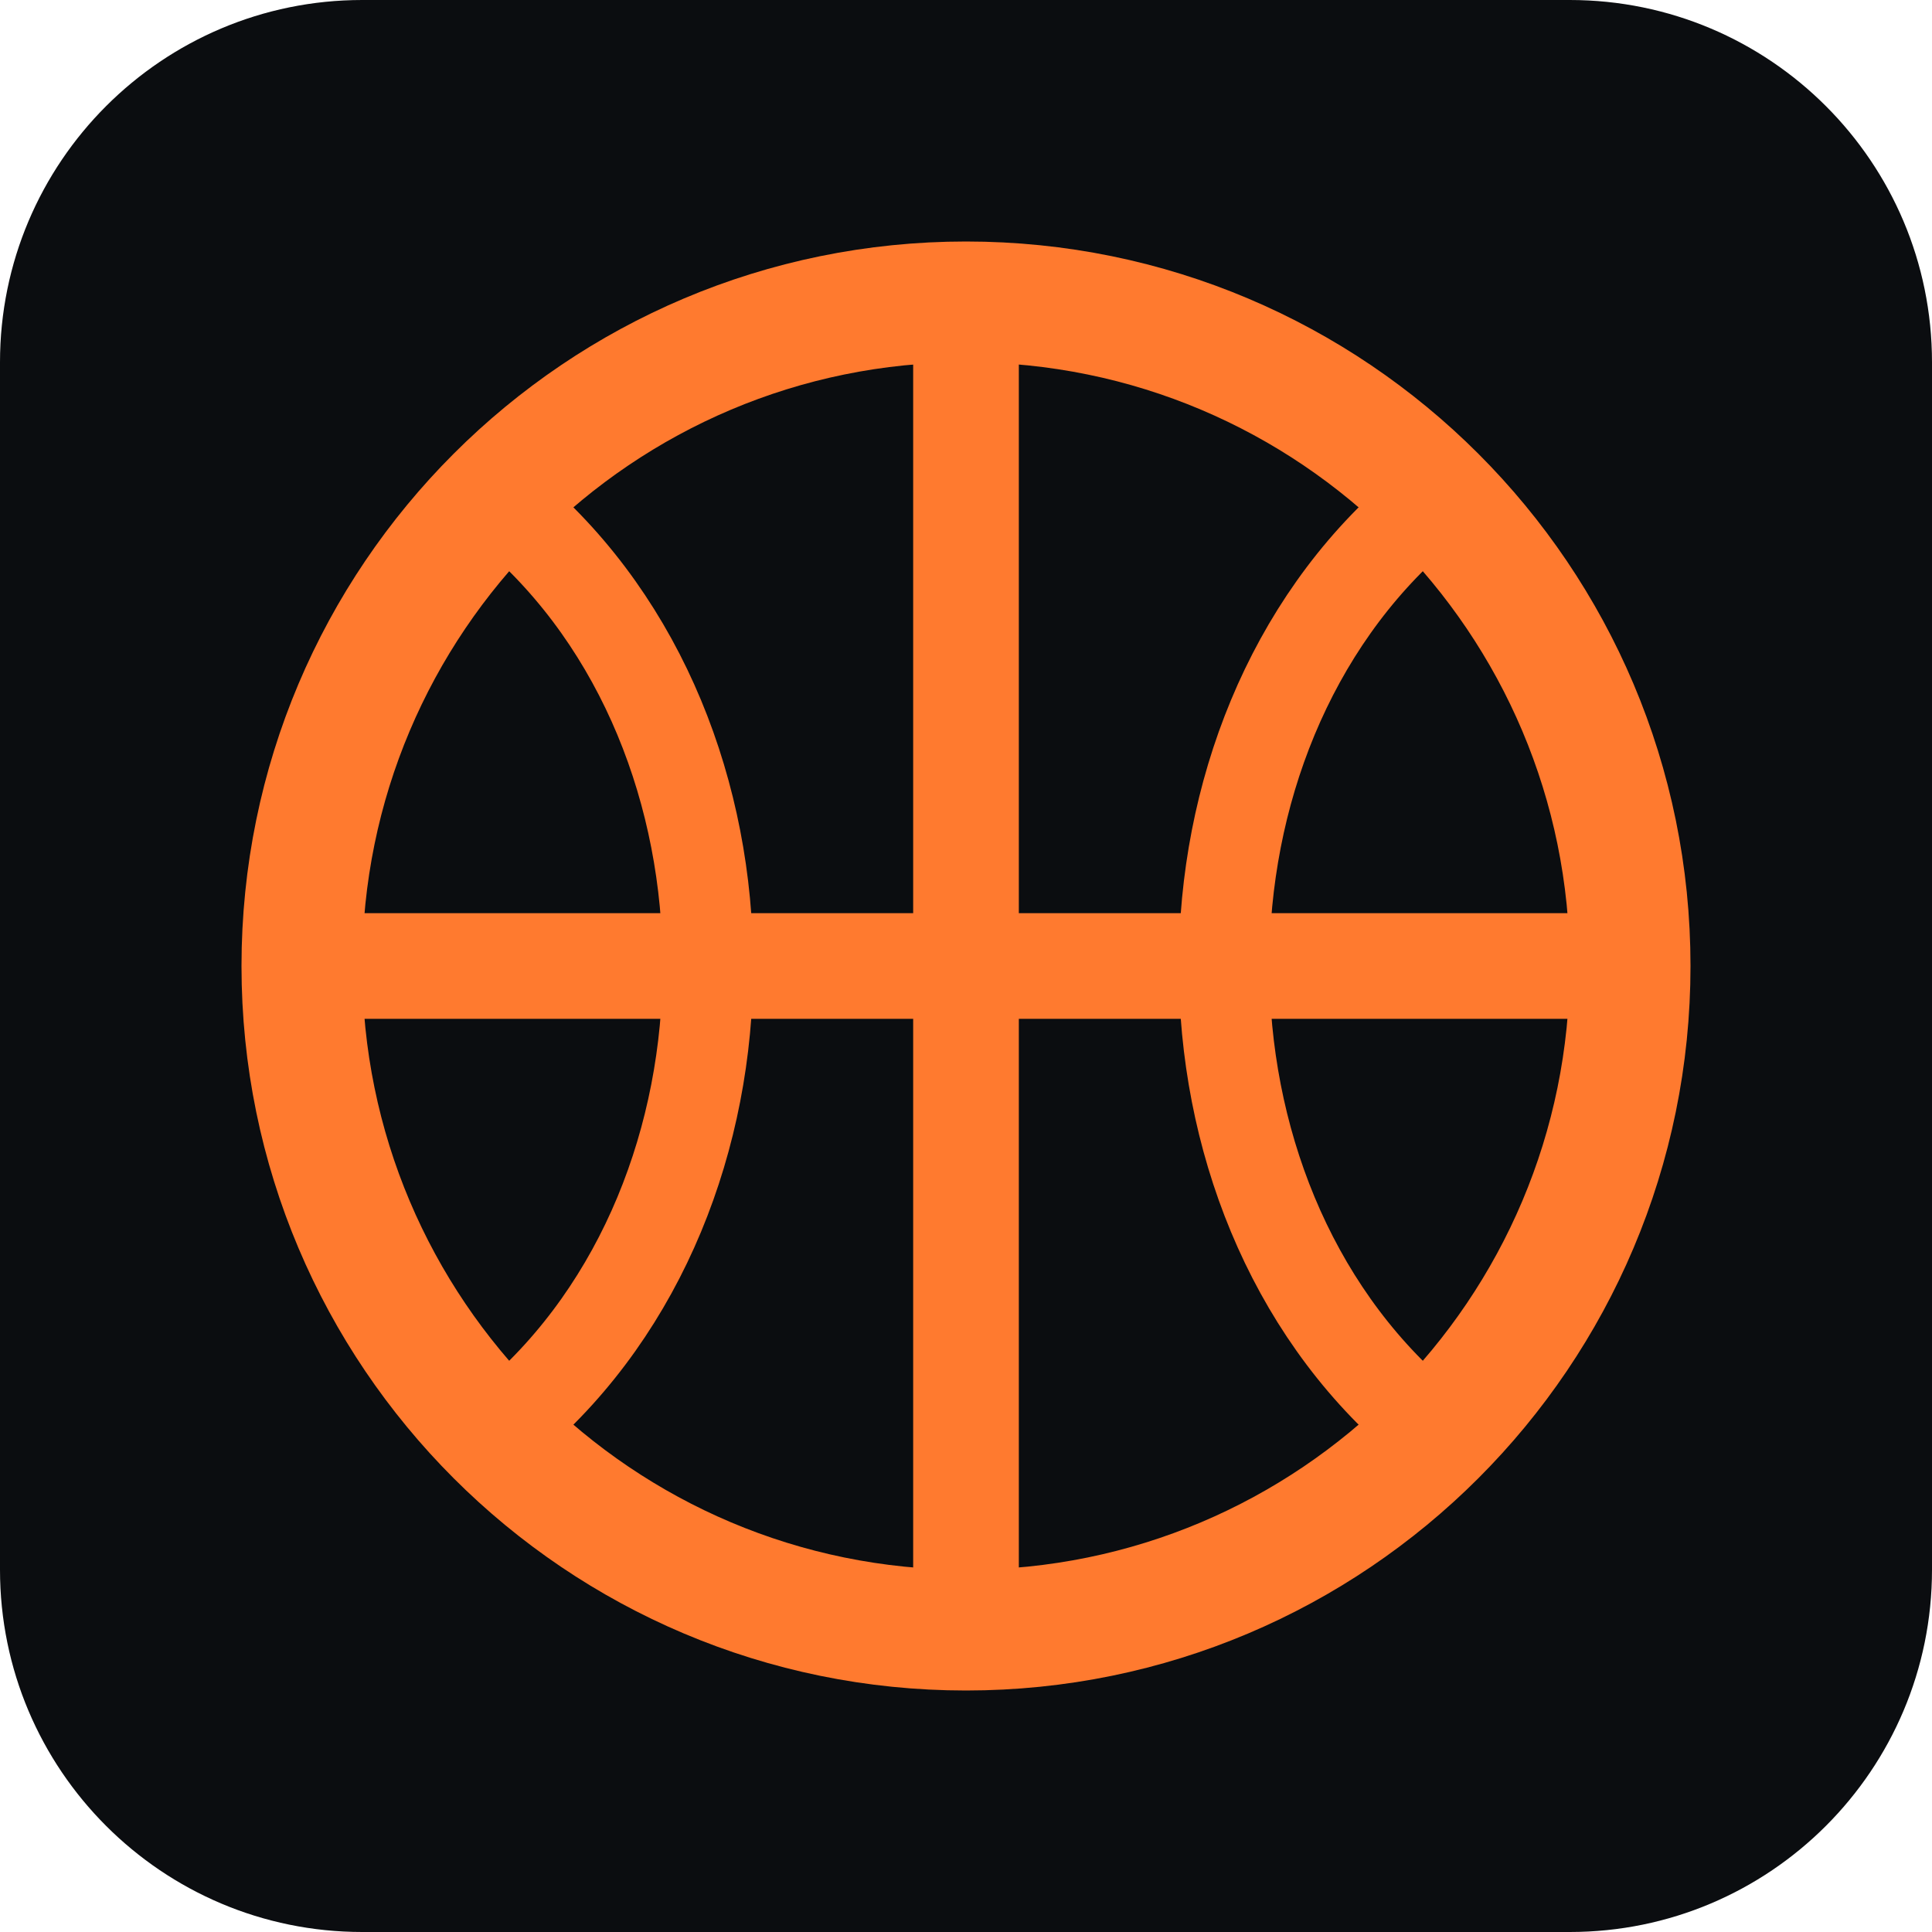
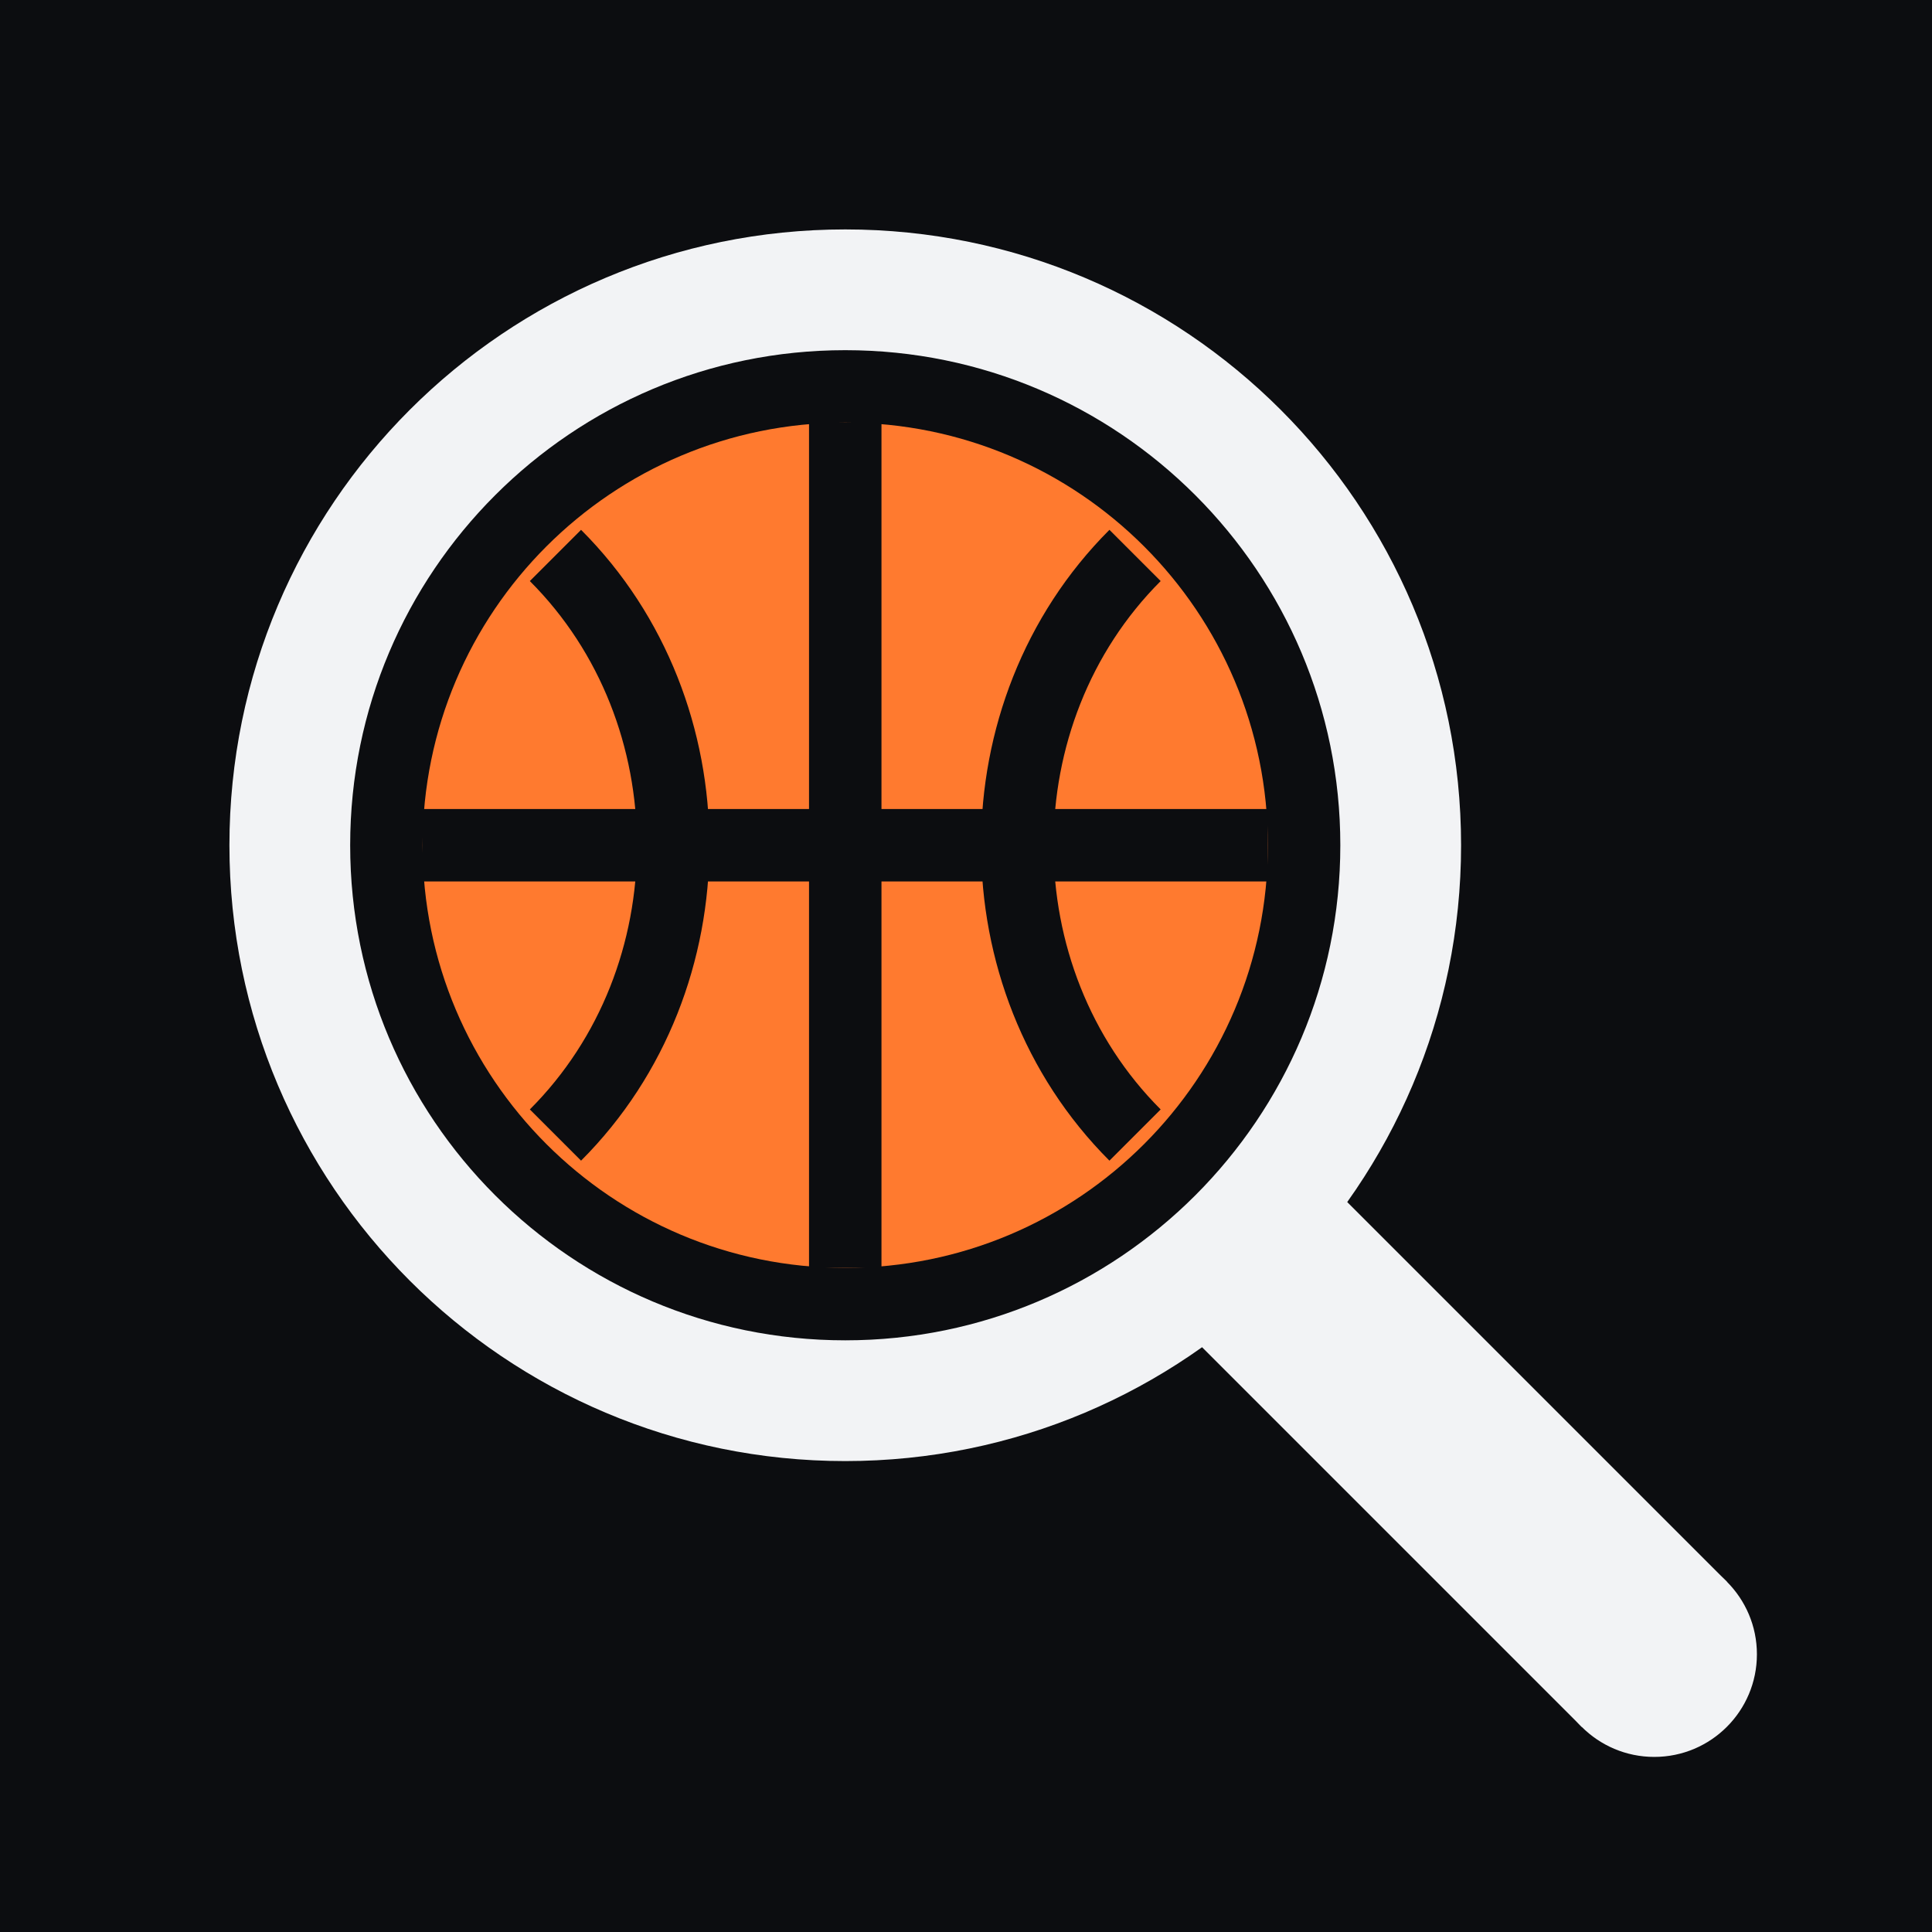
<svg xmlns="http://www.w3.org/2000/svg" viewBox="0 0 32 32" width="180" height="180">
-   <rect width="32" height="32" rx="6" fill="#0b0d10" />
-   <circle cx="16" cy="16" r="11" fill="none" stroke="#ff7a2f" stroke-width="2" />
-   <line x1="5" y1="16" x2="27" y2="16" stroke="#ff7a2f" stroke-width="1.75" />
-   <line x1="16" y1="5" x2="16" y2="27" stroke="#ff7a2f" stroke-width="1.75" />
-   <path d="M 8.5 8.5 C 12.8 12.2 12.8 19.8 8.5 23.5" fill="none" stroke="#ff7a2f" stroke-width="1.5" />
-   <path d="M 23.5 8.5 C 19.2 12.2 19.2 19.8 23.5 23.5" fill="none" stroke="#ff7a2f" stroke-width="1.5" />
+   <rect width="32" height="32" fill="#0c0d10" />
+   <line x1="20.5" y1="20.5" x2="27.4" y2="27.4" stroke="#f2f3f5" stroke-width="3.4" stroke-linecap="butt" />
+   <circle cx="27.4" cy="27.4" r="1.7" fill="#f2f3f5" />
+   <circle cx="14" cy="14" r="7" fill="#ff7a2f" />
+   <path d="M7 14h14M14 7v14M9.2 9.2c2.6 2.6 2.6 7 0 9.6M18.8 9.2c-2.6 2.6-2.6 7 0 9.6" fill="none" stroke="#0c0d10" stroke-width="1.2" />
+   <circle cx="14" cy="14" r="9.2" fill="none" stroke="#f2f3f5" stroke-width="2" />
</svg>
